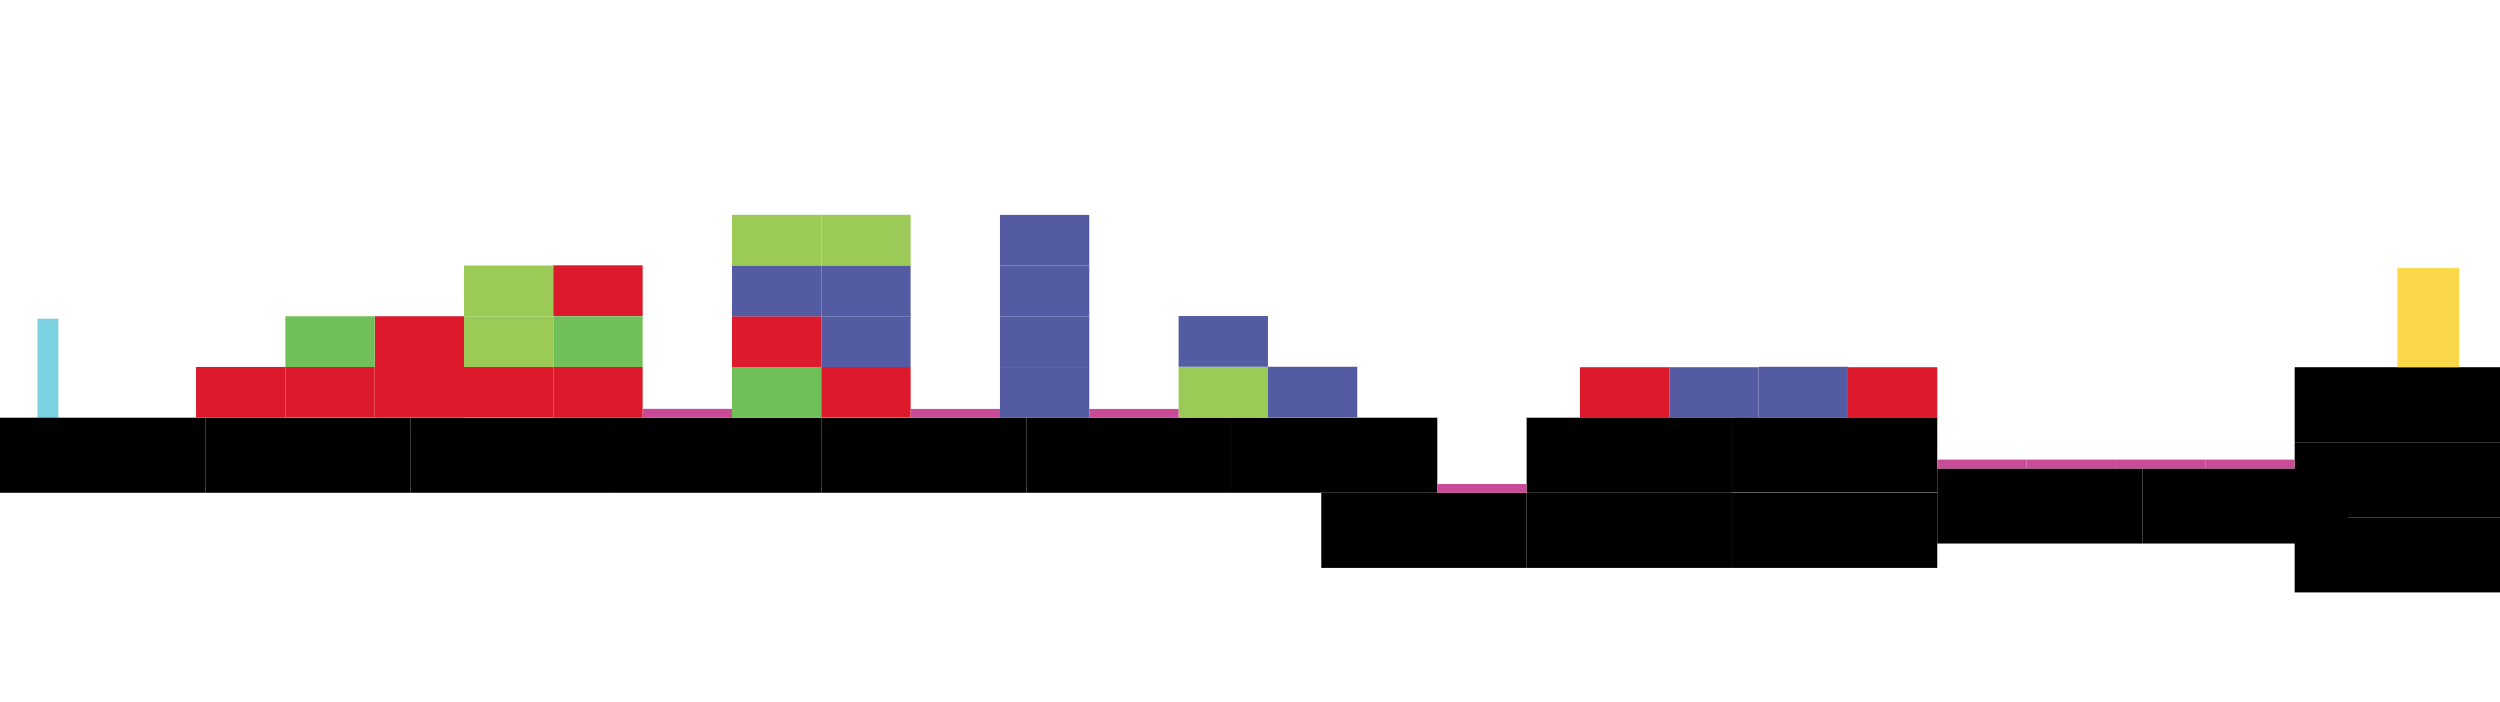
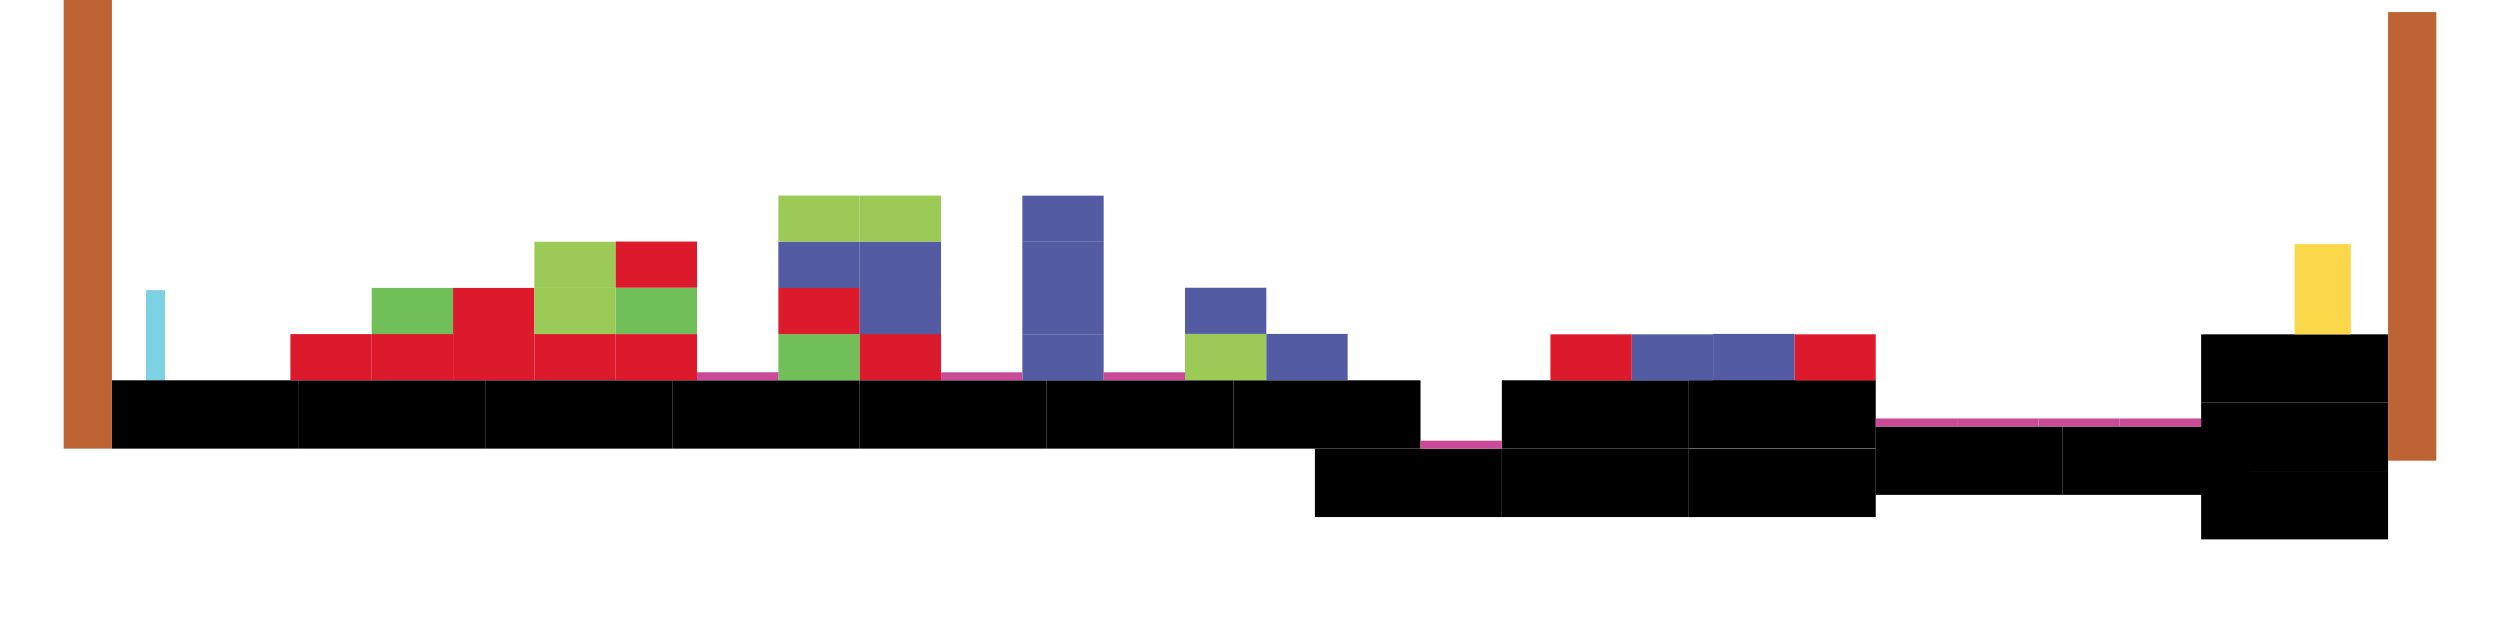
- <svg xmlns="http://www.w3.org/2000/svg" version="1.1" id="Calque_1" x="0px" y="0px" width="10169.078px" height="2853.439px" viewBox="0 0 10169.078 2853.439" enable-background="new 0 0 10169.078 2853.439" xml:space="preserve">
-   <rect id="characterstart" x="152.114" y="1296.37" fill="#7CD2E2" width="85.176" height="403.285" />
-   <rect id="groundcage1_16_" y="1699.011" width="835.199" height="305.357" />
-   <rect id="groundcage1_1_" x="835.199" y="1699.011" width="835.199" height="305.357" />
-   <rect id="groundcage1_3_" x="1670.398" y="1699.011" width="835.2" height="305.357" />
-   <rect id="groundcage4" x="2505.598" y="1699.011" width="835.199" height="305.357" />
-   <rect id="groundcage1_8_" x="3340.796" y="1699.011" width="835.199" height="305.357" />
-   <rect id="groundcage4_1_" x="4175.995" y="1699.011" width="835.199" height="305.357" />
-   <rect id="groundcage1_6_" x="5011.194" y="1699.011" width="835.201" height="305.357" />
-   <rect id="groundcage1_14_" x="6209.735" y="2004.689" width="835.199" height="305.357" />
-   <rect id="groundcage1_13_" x="7044.934" y="2004.689" width="835.2" height="305.357" />
-   <rect id="groundcage4_2_" x="5374.534" y="2004.689" width="835.201" height="305.357" />
-   <rect id="groundcage1_4_" x="6209.735" y="1699.011" width="835.199" height="305.357" />
-   <rect id="groundcage4_3_" x="8715.334" y="1905.506" width="835.199" height="305.357" />
-   <rect id="groundcage1_12_" x="9333.879" y="1799.021" width="835.199" height="305.357" />
-   <rect id="groundcage1_2_" x="9333.879" y="2104.379" width="835.199" height="305.357" />
-   <rect id="groundcage1_11_" x="7880.135" y="1905.506" width="835.199" height="305.357" />
-   <rect id="groundcage1_10_" x="9333.879" y="1493.664" width="835.199" height="305.357" />
-   <rect id="groundcage1_5_" x="7044.935" y="1698.113" width="835.199" height="305.357" />
-   <rect id="platformcage2_3_" x="1887.436" y="1080.073" fill="#9BCB56" width="363.341" height="206.31" />
-   <rect id="platformcage3" x="797.415" y="1492.692" fill="#DD192C" width="363.339" height="206.311" />
-   <rect id="platformcage1_9_" x="2250.776" y="1286.382" fill="#70BF58" width="363.341" height="206.31" />
-   <rect id="platformcage1_86_" x="2977.456" y="1492.696" fill="#70BF58" width="363.34" height="206.311" />
-   <rect id="platformcage2_7_" x="2977.456" y="873.758" fill="#9BCB56" width="363.34" height="206.31" />
-   <rect id="platformcage2_8_" x="3340.797" y="873.758" fill="#9BCB56" width="363.341" height="206.31" />
-   <rect id="platformcage2_1_" x="4794.157" y="1491.804" fill="#9BCB56" width="363.342" height="206.31" />
-   <rect id="platformcage3_1_" x="1160.755" y="1491.808" fill="#DD192C" width="363.34" height="206.312" />
-   <rect id="platformcage3_3_" x="1524.095" y="1492.25" fill="#DD192C" width="363.34" height="206.312" />
-   <rect id="platformcage3_2_" x="1887.436" y="1491.365" fill="#DD192C" width="363.34" height="206.312" />
-   <rect id="platformcage3_4_" x="1524.095" y="1286.382" fill="#DD192C" width="363.34" height="206.311" />
-   <rect id="platformcage1_6_" x="1160.755" y="1286.382" fill="#70BF58" width="363.34" height="206.311" />
-   <rect id="platformcage2_2_" x="1887.436" y="1286.382" fill="#9BCB56" width="363.341" height="206.311" />
-   <rect id="platformcage3_5_" x="2250.777" y="1079.186" fill="#DD192C" width="363.34" height="206.312" />
-   <rect id="platformcage3_6_" x="2250.776" y="1492.696" fill="#DD192C" width="363.34" height="206.312" />
-   <rect id="platformcage3_10_" x="2977.458" y="1286.382" fill="#DD192C" width="363.34" height="206.311" />
-   <rect id="platformcage3_11_" x="3340.798" y="1491.808" fill="#DD192C" width="363.34" height="206.312" />
-   <rect id="platformcage3_19_" x="7516.795" y="1493.664" fill="#DD192C" width="363.34" height="206.311" />
-   <rect id="platformcage4" x="6790.114" y="1493.664" fill="#535BA2" width="363.342" height="206.311" />
-   <rect id="platformcage3_21_" x="6426.778" y="1493.664" fill="#DD192C" width="363.336" height="206.311" />
-   <rect id="platformcage4_1_" x="7153.456" y="1491.804" fill="#535BA2" width="363.342" height="206.31" />
-   <rect id="platformcage4_2_" x="5157.499" y="1491.808" fill="#535BA2" width="363.341" height="206.312" />
-   <rect id="platformcage4_3_" x="4794.158" y="1285.498" fill="#535BA2" width="363.341" height="206.31" />
-   <rect id="platformcage4_12_" x="4067.477" y="874.09" fill="#535BA2" width="363.342" height="206.311" />
-   <rect id="platformcage4_11_" x="4067.477" y="1493.021" fill="#535BA2" width="363.341" height="206.312" />
-   <rect id="platformcage4_10_" x="4067.477" y="1286.711" fill="#535BA2" width="363.342" height="206.31" />
-   <rect id="platformcage4_9_" x="4067.477" y="1080.4" fill="#535BA2" width="363.342" height="206.311" />
-   <rect id="platformcage4_5_" x="3340.797" y="1080.4" fill="#535BA2" width="363.341" height="206.311" />
-   <rect id="platformcage4_4_" x="3340.797" y="1286.711" fill="#535BA2" width="363.341" height="206.31" />
-   <rect id="platformcage4_6_" x="2977.456" y="1080.4" fill="#535BA2" width="363.34" height="206.311" />
-   <rect id="end_2_" x="9751.479" y="1090.38" fill="#FBD849" width="251.217" height="403.284" />
-   <rect id="spadesdown_3_" x="3704.139" y="1663.356" fill="#C94A96" width="363.338" height="35.976" />
-   <rect id="spadesdown_1_" x="2614.117" y="1663.031" fill="#C94A96" width="363.338" height="35.976" />
-   <rect id="spadesdown_2_" x="4430.818" y="1663.356" fill="#C94A96" width="363.338" height="35.976" />
-   <rect id="spadesdown_4_" x="5846.395" y="1968.713" fill="#C94A96" width="363.34" height="35.977" />
-   <rect id="spadesdown_5_" x="7880.136" y="1869.531" fill="#C94A96" width="363.339" height="35.975" />
-   <rect id="spadesdown_6_" x="8243.475" y="1869.531" fill="#C94A96" width="363.337" height="35.975" />
-   <rect id="spadesdown_7_" x="8606.812" y="1869.531" fill="#C94A96" width="363.338" height="35.975" />
-   <rect id="spadesdown_8_" x="8970.149" y="1869.531" fill="#C94A96" width="363.342" height="35.975" />
+ <svg xmlns="http://www.w3.org/2000/svg" version="1.1" id="Calque_1" x="0px" y="0px" width="11169.08px" height="2853.439px" viewBox="0 0 11169.08 2853.439" enable-background="new 0 0 11169.08 2853.439" xml:space="preserve">
+   <rect id="characterstart" x="652.115" y="1296.37" fill="#7CD2E2" width="85.176" height="403.285" />
+   <rect id="groundcage1_16_" x="500" y="1699.011" width="835.199" height="305.357" />
+   <rect id="groundcage1_1_" x="1335.2" y="1699.011" width="835.199" height="305.357" />
+   <rect id="groundcage1_3_" x="2170.398" y="1699.011" width="835.2" height="305.357" />
+   <rect id="groundcage4" x="3005.598" y="1699.011" width="835.199" height="305.357" />
+   <rect id="groundcage1_8_" x="3840.796" y="1699.011" width="835.199" height="305.357" />
+   <rect id="groundcage4_1_" x="4675.996" y="1699.011" width="835.199" height="305.357" />
+   <rect id="groundcage1_6_" x="5511.194" y="1699.011" width="835.201" height="305.357" />
+   <rect id="groundcage1_14_" x="6709.735" y="2004.689" width="835.199" height="305.357" />
+   <rect id="groundcage1_13_" x="7544.934" y="2004.689" width="835.2" height="305.357" />
+   <rect id="groundcage4_2_" x="5874.534" y="2004.689" width="835.201" height="305.357" />
+   <rect id="groundcage1_4_" x="6709.735" y="1699.011" width="835.199" height="305.357" />
+   <rect id="groundcage4_3_" x="9215.335" y="1905.506" width="835.199" height="305.357" />
+   <rect id="groundcage1_12_" x="9833.88" y="1799.021" width="835.199" height="305.357" />
+   <rect id="groundcage1_2_" x="9833.88" y="2104.379" width="835.199" height="305.357" />
+   <rect id="groundcage1_11_" x="8380.135" y="1905.506" width="835.199" height="305.357" />
+   <rect id="groundcage1_10_" x="9833.88" y="1493.664" width="835.199" height="305.357" />
+   <rect id="groundcage1_5_" x="7544.936" y="1698.113" width="835.199" height="305.357" />
+   <rect id="platformcage2_3_" x="2387.436" y="1080.073" fill="#9BCB56" width="363.341" height="206.31" />
+   <rect id="platformcage3" x="1297.416" y="1492.692" fill="#DD192C" width="363.339" height="206.311" />
+   <rect id="platformcage1_9_" x="2750.777" y="1286.382" fill="#70BF58" width="363.341" height="206.31" />
+   <rect id="platformcage1_86_" x="3477.457" y="1492.696" fill="#70BF58" width="363.34" height="206.311" />
+   <rect id="platformcage2_7_" x="3477.457" y="873.758" fill="#9BCB56" width="363.34" height="206.31" />
+   <rect id="platformcage2_8_" x="3840.797" y="873.758" fill="#9BCB56" width="363.341" height="206.31" />
+   <rect id="platformcage2_1_" x="5294.158" y="1491.804" fill="#9BCB56" width="363.342" height="206.31" />
+   <rect id="platformcage3_1_" x="1660.755" y="1491.808" fill="#DD192C" width="363.34" height="206.312" />
+   <rect id="platformcage3_3_" x="2024.096" y="1492.25" fill="#DD192C" width="363.34" height="206.312" />
+   <rect id="platformcage3_2_" x="2387.436" y="1491.365" fill="#DD192C" width="363.34" height="206.312" />
+   <rect id="platformcage3_4_" x="2024.096" y="1286.382" fill="#DD192C" width="363.34" height="206.311" />
+   <rect id="platformcage1_6_" x="1660.755" y="1286.382" fill="#70BF58" width="363.34" height="206.311" />
+   <rect id="platformcage2_2_" x="2387.436" y="1286.382" fill="#9BCB56" width="363.341" height="206.311" />
+   <rect id="platformcage3_5_" x="2750.777" y="1079.186" fill="#DD192C" width="363.34" height="206.312" />
+   <rect id="platformcage3_6_" x="2750.777" y="1492.696" fill="#DD192C" width="363.34" height="206.312" />
+   <rect id="platformcage3_10_" x="3477.459" y="1286.382" fill="#DD192C" width="363.34" height="206.311" />
+   <rect id="platformcage3_11_" x="3840.799" y="1491.808" fill="#DD192C" width="363.34" height="206.312" />
+   <rect id="platformcage3_19_" x="8016.796" y="1493.664" fill="#DD192C" width="363.34" height="206.311" />
+   <rect id="platformcage4" x="7290.114" y="1493.664" fill="#535BA2" width="363.342" height="206.311" />
+   <rect id="platformcage3_21_" x="6926.778" y="1493.664" fill="#DD192C" width="363.336" height="206.311" />
+   <rect id="platformcage4_1_" x="7653.456" y="1491.804" fill="#535BA2" width="363.342" height="206.31" />
+   <rect id="platformcage4_2_" x="5657.499" y="1491.808" fill="#535BA2" width="363.341" height="206.312" />
+   <rect id="platformcage4_3_" x="5294.159" y="1285.498" fill="#535BA2" width="363.341" height="206.31" />
+   <rect id="platformcage4_12_" x="4567.477" y="874.09" fill="#535BA2" width="363.342" height="206.311" />
+   <rect id="platformcage4_11_" x="4567.478" y="1493.021" fill="#535BA2" width="363.341" height="206.312" />
+   <rect id="platformcage4_10_" x="4567.477" y="1286.711" fill="#535BA2" width="363.342" height="206.31" />
+   <rect id="platformcage4_9_" x="4567.477" y="1080.4" fill="#535BA2" width="363.342" height="206.311" />
+   <rect id="platformcage4_5_" x="3840.797" y="1080.4" fill="#535BA2" width="363.341" height="206.311" />
+   <rect id="platformcage4_4_" x="3840.797" y="1286.711" fill="#535BA2" width="363.341" height="206.31" />
+   <rect id="platformcage4_6_" x="3477.457" y="1080.4" fill="#535BA2" width="363.34" height="206.311" />
+   <rect id="end_2_" x="10251.479" y="1090.38" fill="#FBD849" width="251.217" height="403.284" />
+   <rect id="spadesdown_3_" x="4204.139" y="1663.356" fill="#C94A96" width="363.338" height="35.976" />
+   <rect id="spadesdown_1_" x="3114.118" y="1663.031" fill="#C94A96" width="363.338" height="35.976" />
+   <rect id="spadesdown_2_" x="4930.819" y="1663.356" fill="#C94A96" width="363.338" height="35.976" />
+   <rect id="spadesdown_4_" x="6346.396" y="1968.713" fill="#C94A96" width="363.34" height="35.977" />
+   <rect id="spadesdown_5_" x="8380.137" y="1869.531" fill="#C94A96" width="363.339" height="35.975" />
+   <rect id="spadesdown_6_" x="8743.475" y="1869.531" fill="#C94A96" width="363.337" height="35.975" />
+   <rect id="spadesdown_7_" x="9106.812" y="1869.531" fill="#C94A96" width="363.338" height="35.975" />
+   <rect id="spadesdown_8_" x="9470.149" y="1869.531" fill="#C94A96" width="363.342" height="35.975" />
+   <rect id="blank_1_" x="284.483" fill="#BD6334" width="215.518" height="2004.368" />
+   <rect id="blank" x="10669.08" y="53.816" fill="#BD6334" width="215.519" height="2004.368" />
</svg>
